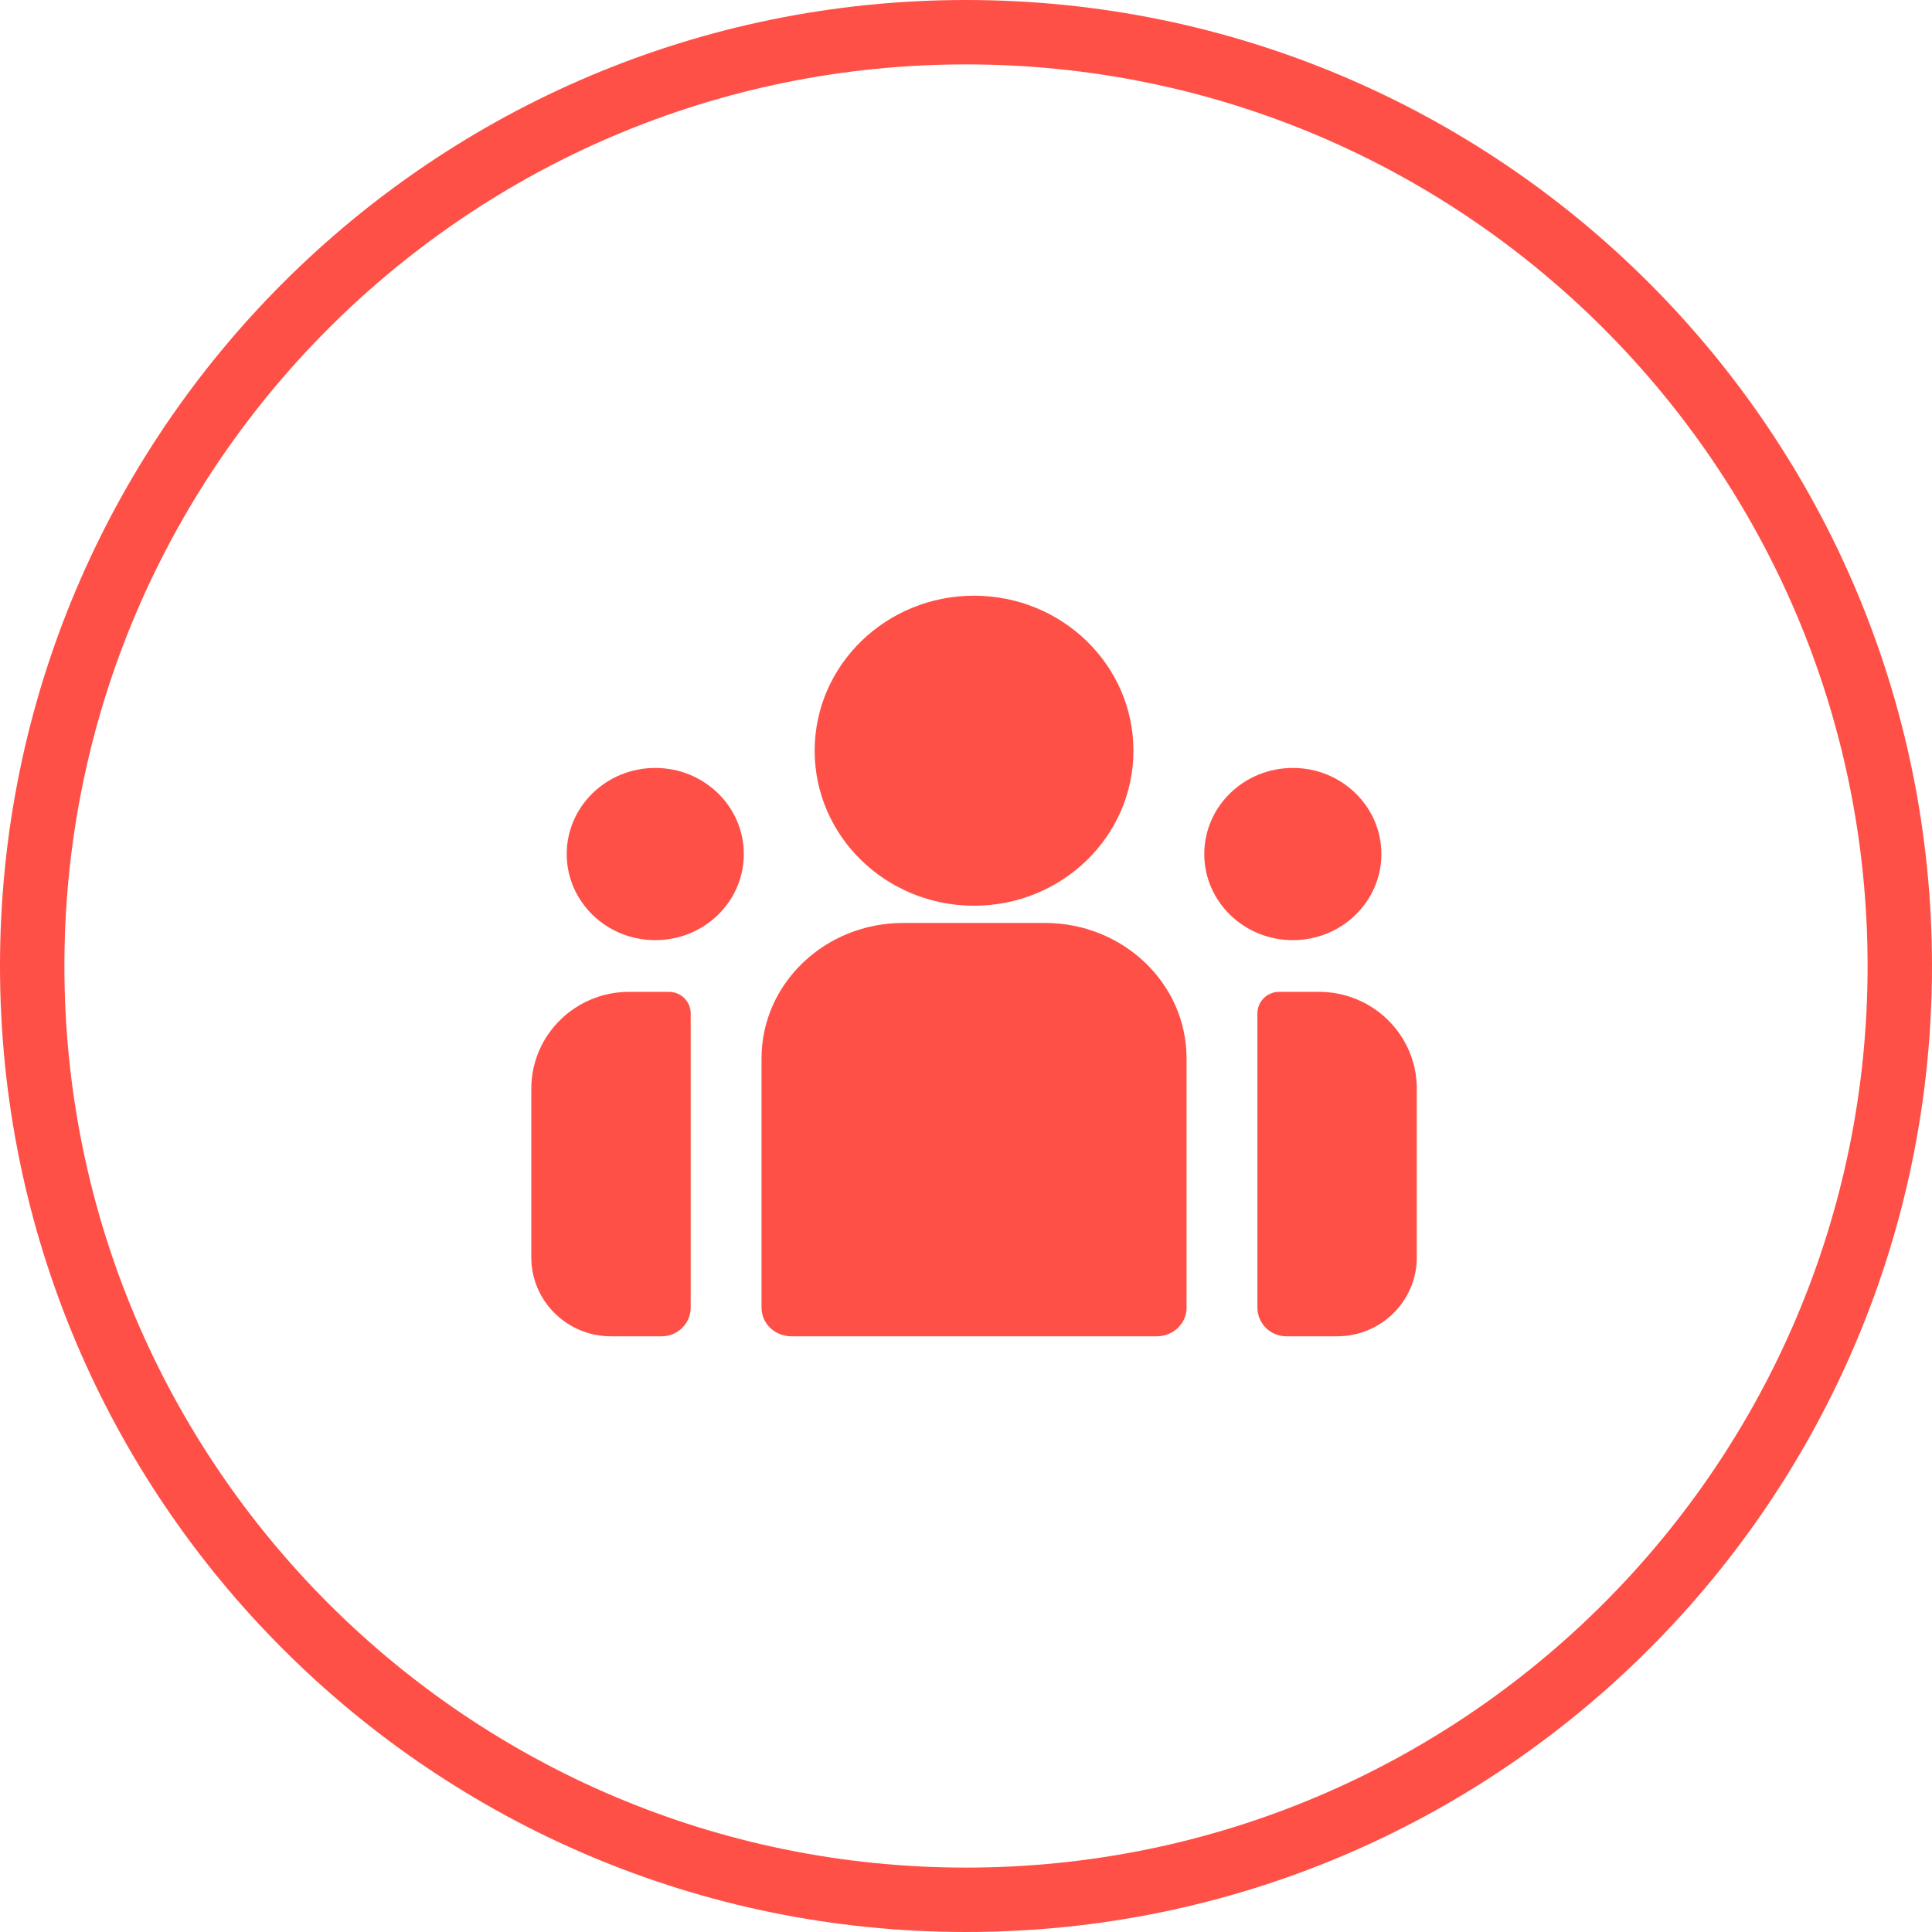
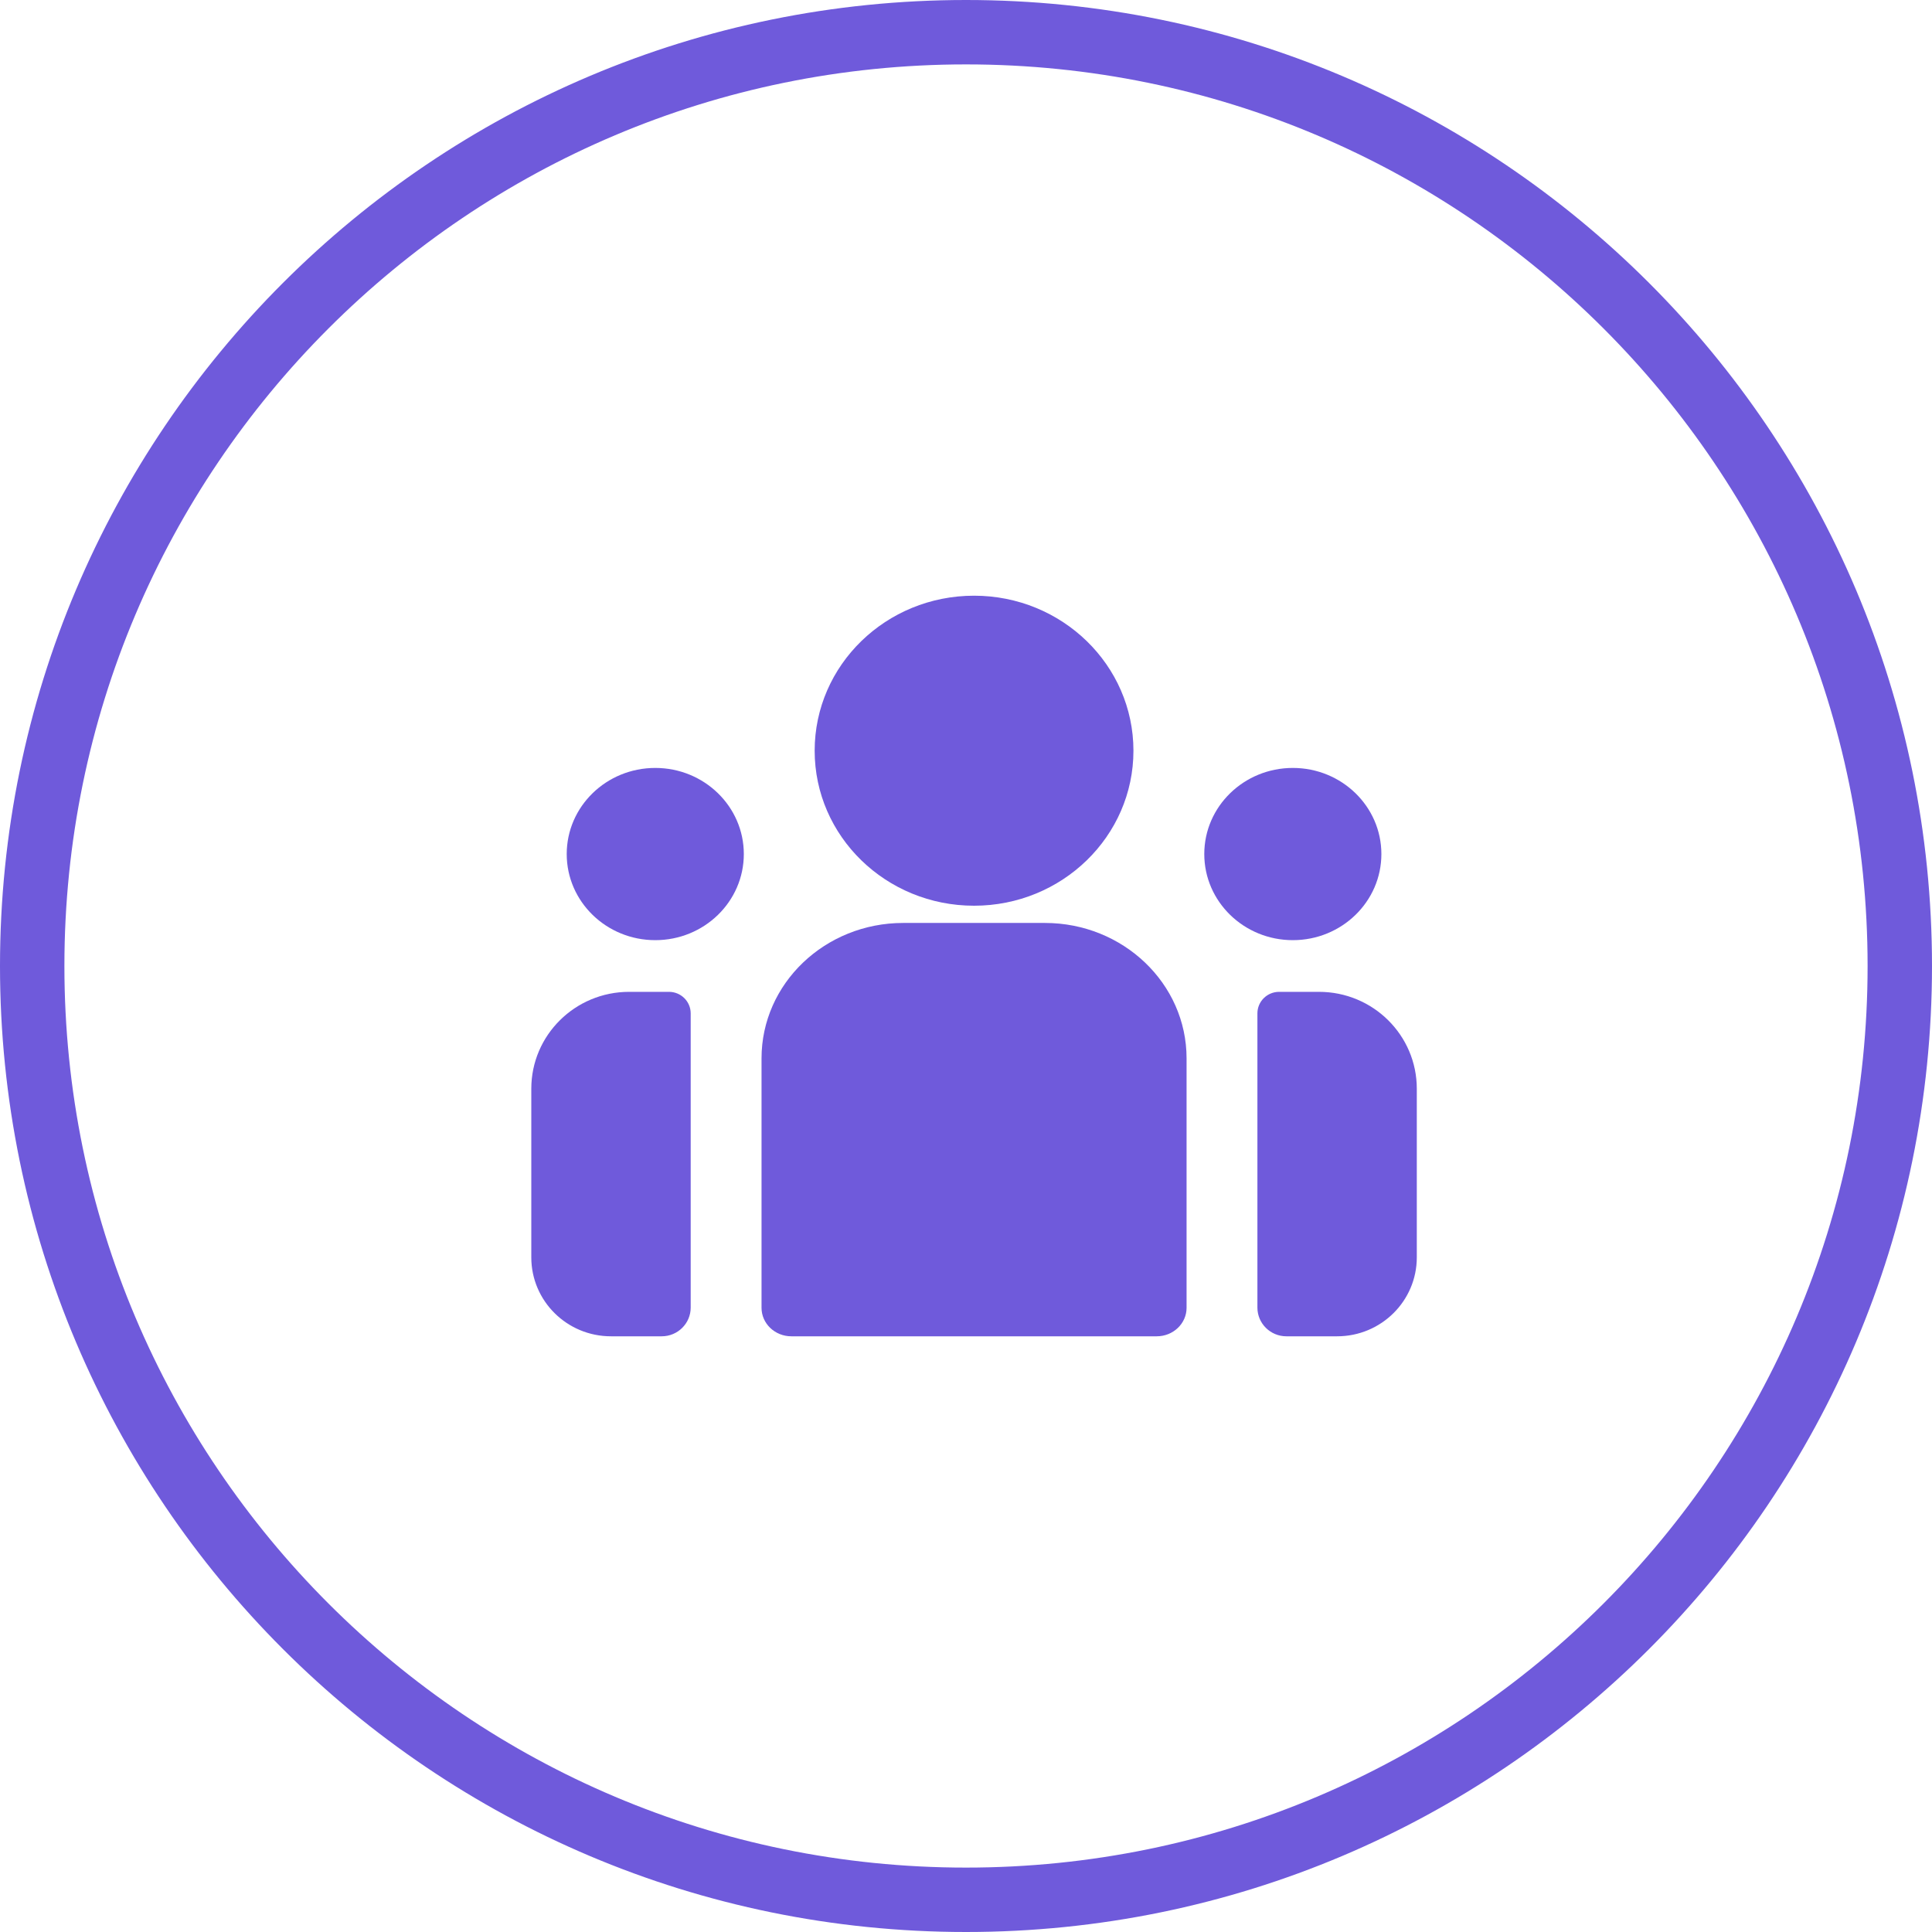
<svg xmlns="http://www.w3.org/2000/svg" width="120" height="120" viewBox="0 0 120 120" fill="none">
-   <circle cx="60" cy="60" r="58" stroke="#FF5047" stroke-width="4" />
-   <path d="M47.3 65.736C47.3 61.091 51.24 57.326 56.1 57.326H64.9C69.76 57.326 73.7 61.091 73.7 65.736V81.23C73.7 82.207 72.87 83 71.847 83H49.152C48.129 83 47.3 82.207 47.3 81.23V65.736Z" fill="#FF5047" />
-   <path d="M33 67.622C33 64.299 35.72 61.605 39.075 61.605H41.55C42.296 61.605 42.9 62.203 42.9 62.942V81.217C42.9 82.202 42.094 83 41.1 83H37.95C35.216 83 33 80.805 33 78.097V67.622Z" fill="#FF5047" />
-   <path d="M88 67.622C88 64.299 85.28 61.605 81.925 61.605H79.45C78.704 61.605 78.1 62.203 78.1 62.942V81.217C78.1 82.202 78.906 83 79.9 83H83.05C85.784 83 88 80.805 88 78.097V67.622Z" fill="#FF5047" />
-   <path d="M70.4 46.628C70.4 51.945 65.967 56.256 60.5 56.256C55.032 56.256 50.6 51.945 50.6 46.628C50.6 41.311 55.032 37 60.5 37C65.967 37 70.4 41.311 70.4 46.628Z" fill="#FF5047" />
-   <path d="M85.8 53.047C85.8 56.001 83.337 58.395 80.3 58.395C77.262 58.395 74.8 56.001 74.8 53.047C74.8 50.093 77.262 47.698 80.3 47.698C83.337 47.698 85.8 50.093 85.8 53.047Z" fill="#FF5047" />
-   <path d="M46.2 53.047C46.2 56.001 43.738 58.395 40.7 58.395C37.663 58.395 35.2 56.001 35.2 53.047C35.2 50.093 37.663 47.698 40.7 47.698C43.738 47.698 46.2 50.093 46.2 53.047Z" fill="#FF5047" />
+   <circle cx="60" cy="60" r="58" stroke="#6F5ADB" stroke-width="4" />
+   <path d="M47.3 65.736C47.3 61.091 51.24 57.326 56.1 57.326H64.9C69.76 57.326 73.7 61.091 73.7 65.736V81.23C73.7 82.207 72.87 83 71.847 83H49.152C48.129 83 47.3 82.207 47.3 81.23V65.736Z" fill="#6F5ADB" />
+   <path d="M33 67.622C33 64.299 35.72 61.605 39.075 61.605H41.55C42.296 61.605 42.9 62.203 42.9 62.942V81.217C42.9 82.202 42.094 83 41.1 83H37.95C35.216 83 33 80.805 33 78.097V67.622Z" fill="#6F5ADB" />
+   <path d="M88 67.622C88 64.299 85.28 61.605 81.925 61.605H79.45C78.704 61.605 78.1 62.203 78.1 62.942V81.217C78.1 82.202 78.906 83 79.9 83H83.05C85.784 83 88 80.805 88 78.097V67.622Z" fill="#6F5ADB" />
+   <path d="M70.4 46.628C70.4 51.945 65.967 56.256 60.5 56.256C55.032 56.256 50.6 51.945 50.6 46.628C50.6 41.311 55.032 37 60.5 37C65.967 37 70.4 41.311 70.4 46.628Z" fill="#6F5ADB" />
+   <path d="M85.8 53.047C85.8 56.001 83.337 58.395 80.3 58.395C77.262 58.395 74.8 56.001 74.8 53.047C74.8 50.093 77.262 47.698 80.3 47.698C83.337 47.698 85.8 50.093 85.8 53.047Z" fill="#6F5ADB" />
+   <path d="M46.2 53.047C46.2 56.001 43.738 58.395 40.7 58.395C37.663 58.395 35.2 56.001 35.2 53.047C35.2 50.093 37.663 47.698 40.7 47.698C43.738 47.698 46.2 50.093 46.2 53.047Z" fill="#6F5ADB" />
</svg>
